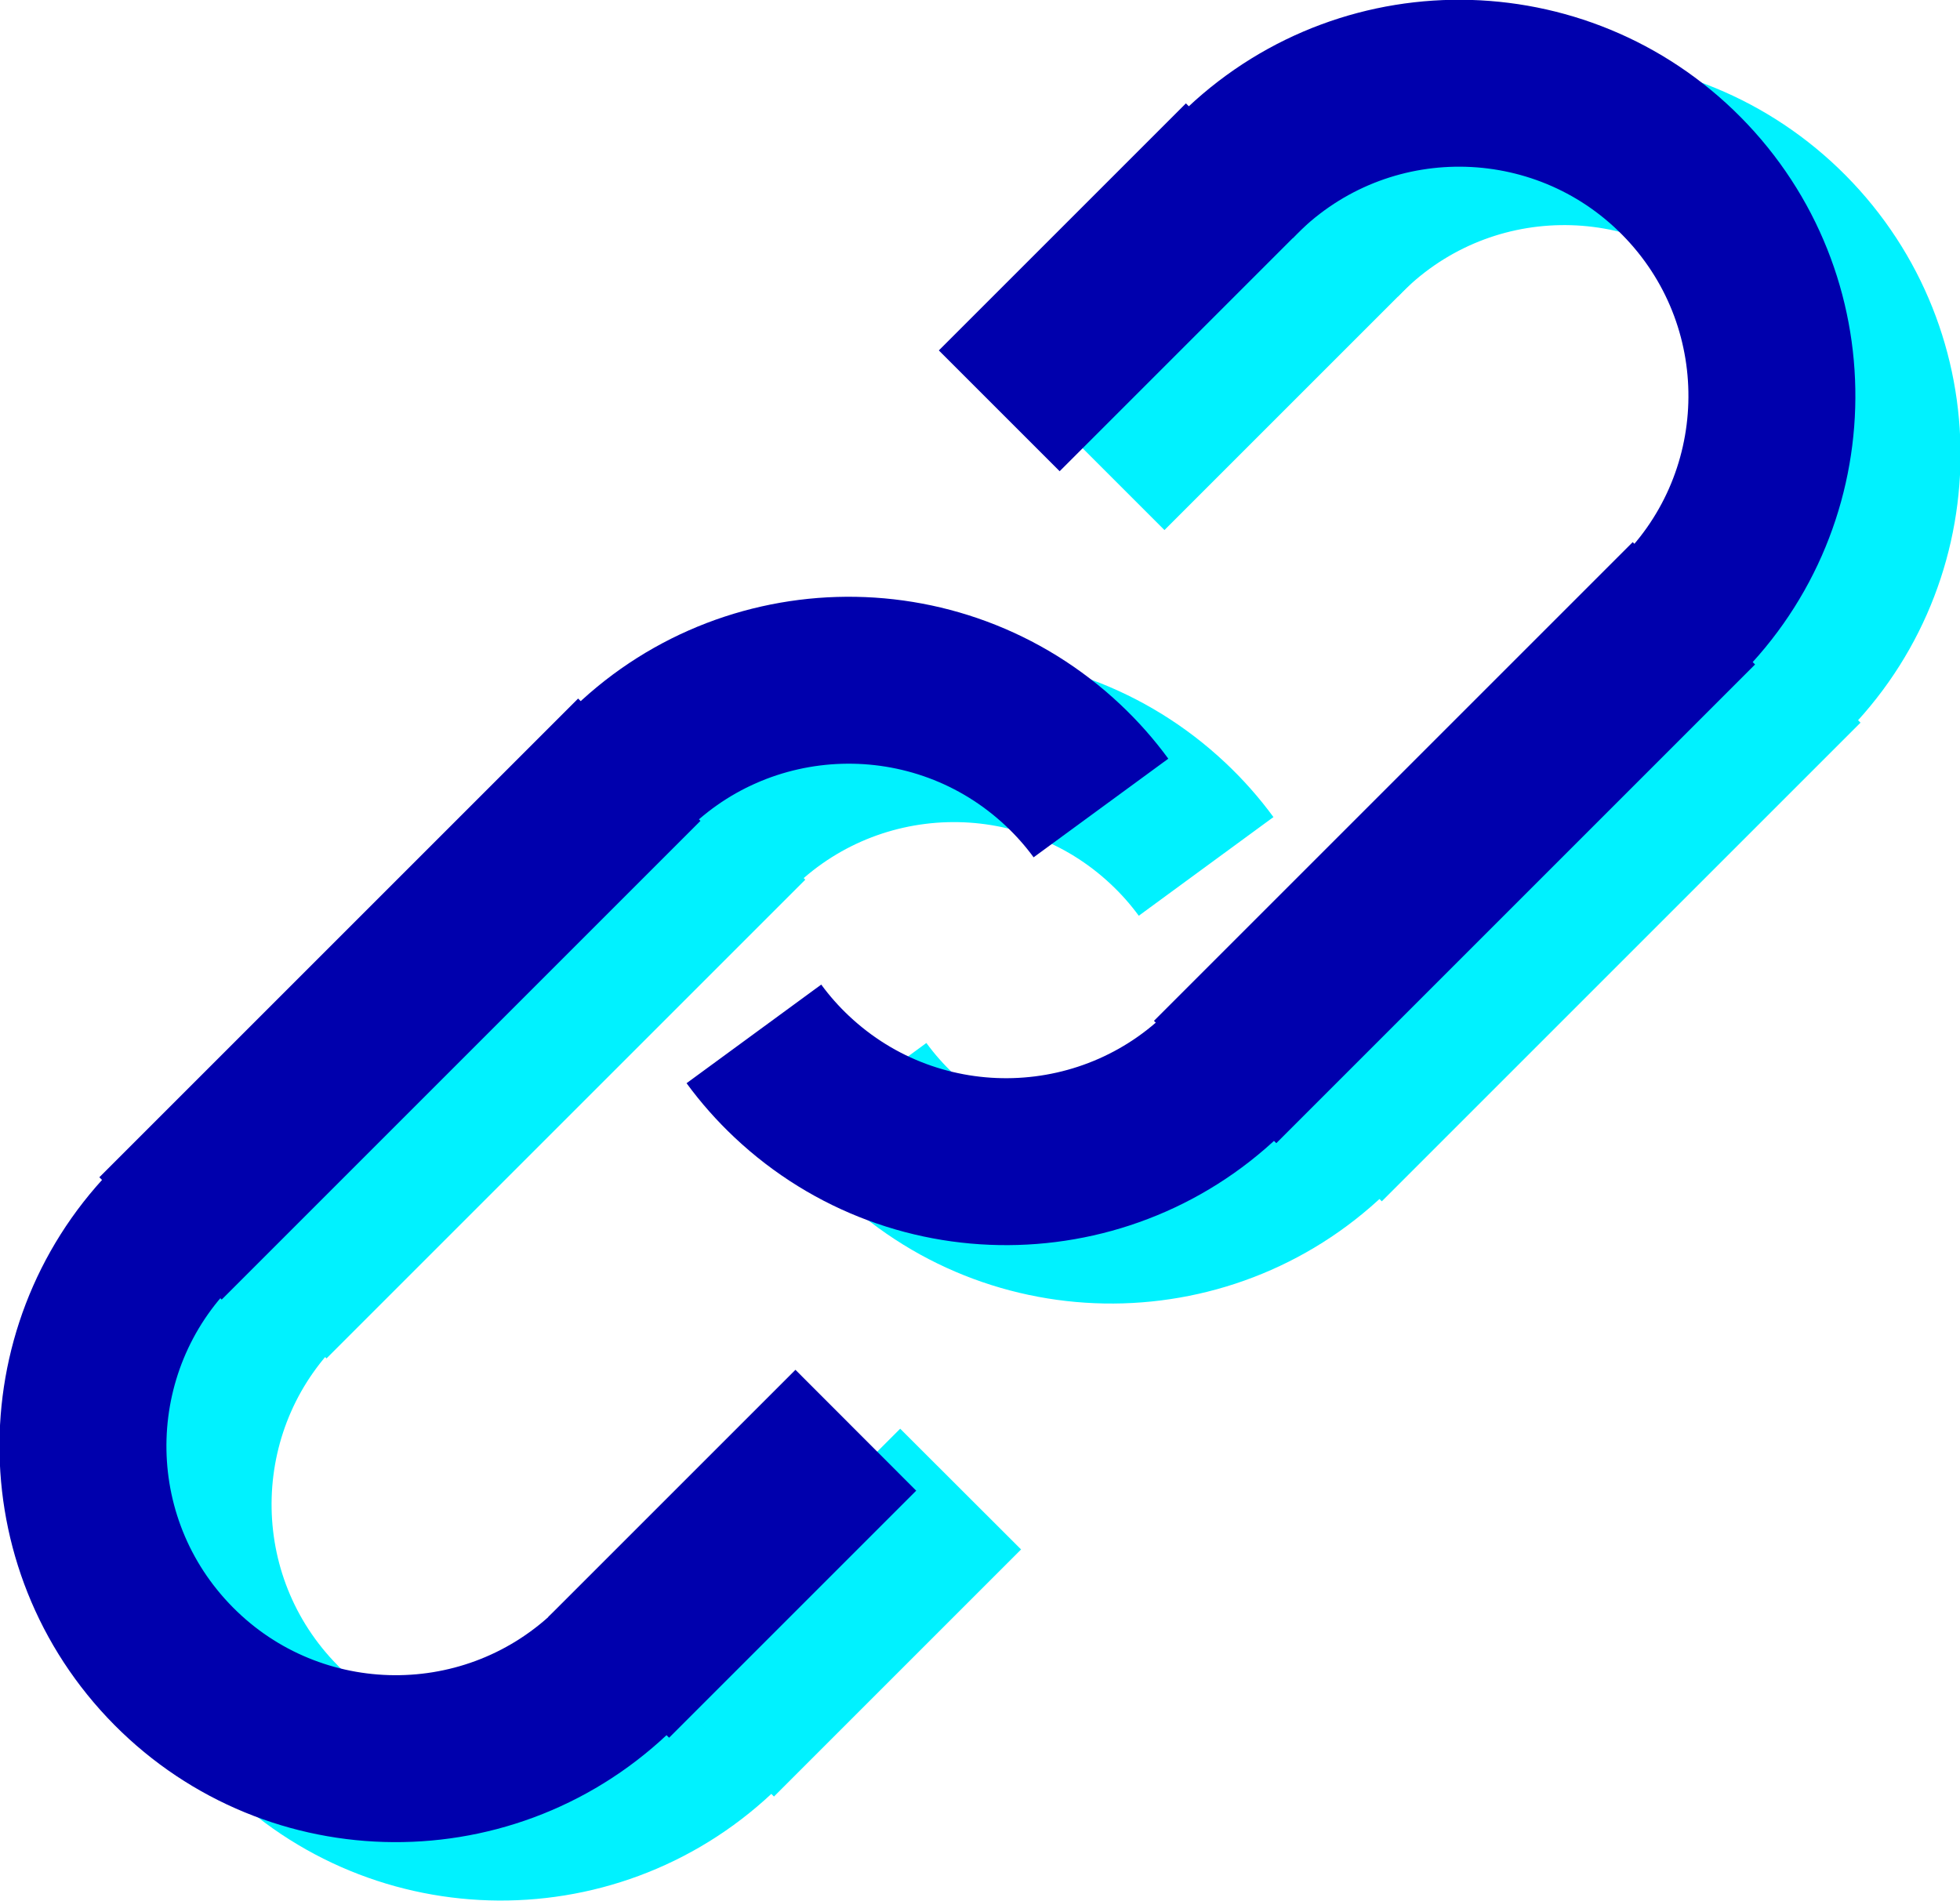
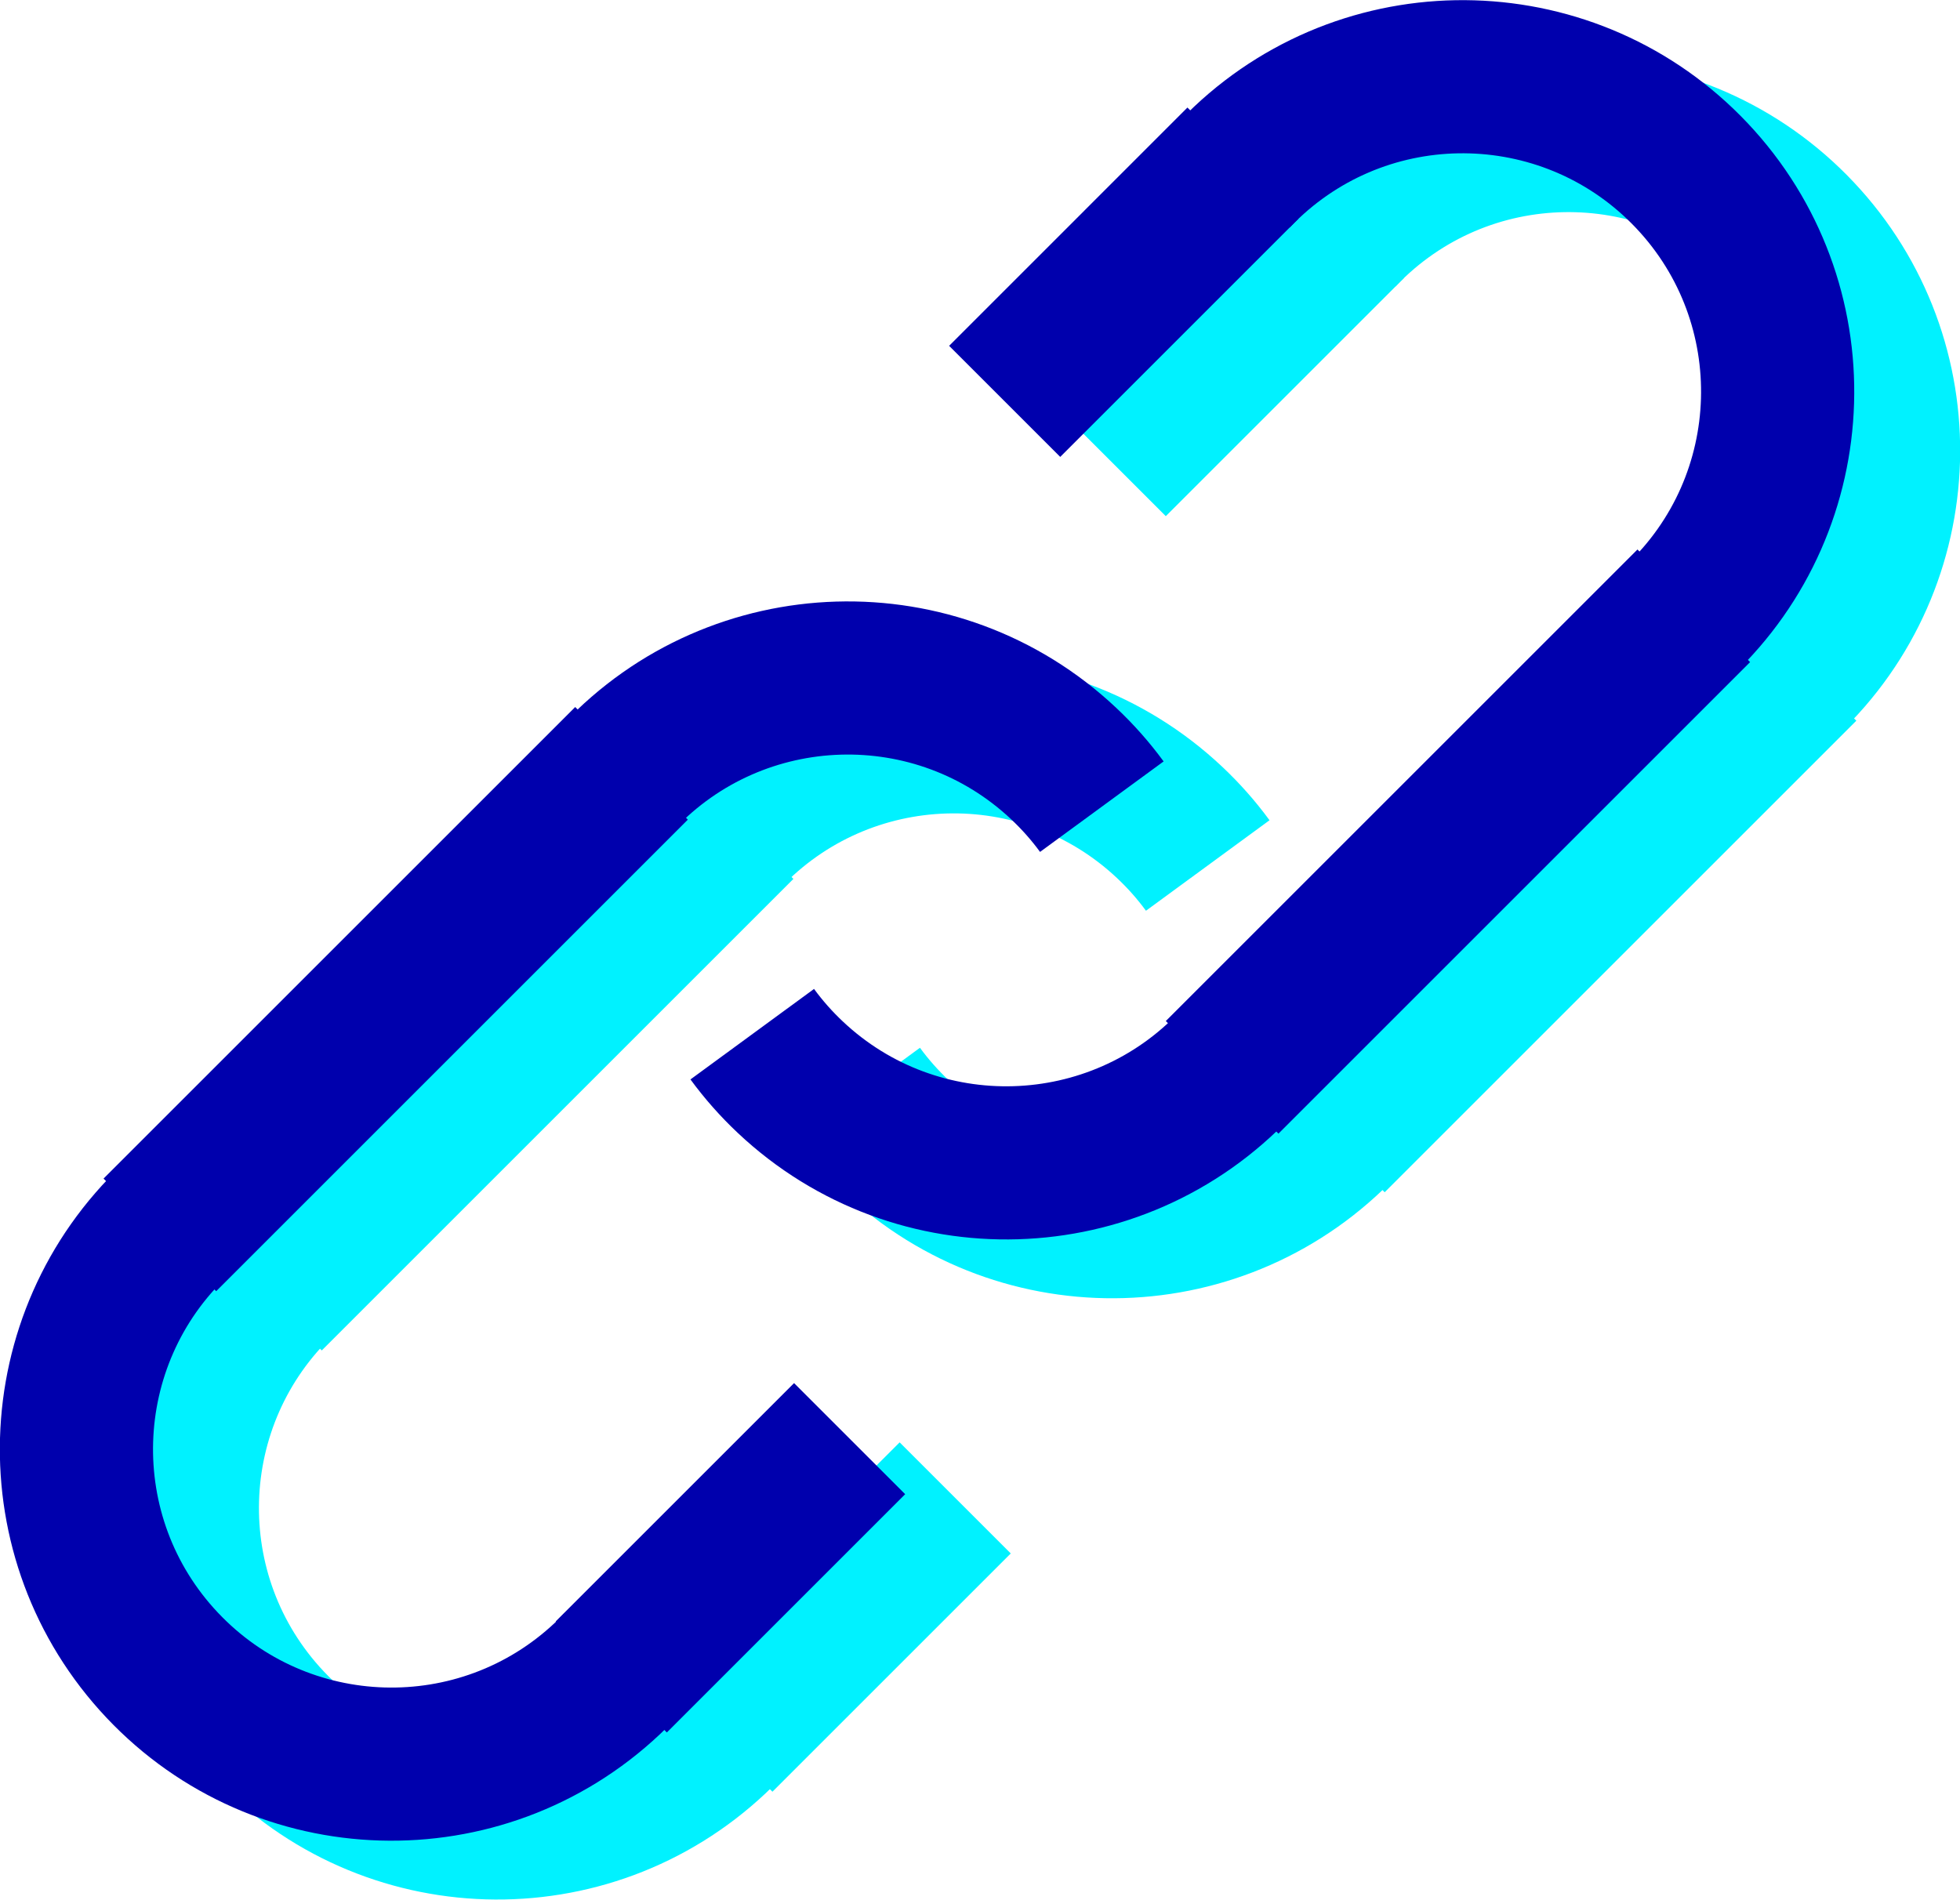
- <svg xmlns="http://www.w3.org/2000/svg" id="svg4119" viewBox="0 0 20.97 20.334" version="1.1">
-   <defs id="defs4121" />
-   <g id="layer1" stroke-linejoin="miter" stroke-dashoffset="5.6" transform="translate(-486.2936,-127.1725)" stroke-linecap="butt" stroke-miterlimit="4" stroke-dasharray="none" fill="none">
-     <g id="g8520" transform="translate(169.4249,706.9648)" stroke="#00f2ff">
-       <path id="path4180-3-3-8" d="m359.61,835.58c0.115,3.864-2.924,7.09-6.787,7.205-0.426,0.013-0.852-0.013-1.273-0.078" transform="matrix(0.3380673,0.3380673,-0.3380673,0.3380673,492.1037,-971.8437)" stroke-width="3.736" />
-       <rect id="rect4200-6-3-8" ry="0" rx="0" transform="matrix(0.7071068,0.7071068,-0.7071068,0.7071068,0,0)" height="5.458" width="0.065" y="-641.75" x="-167.33" stroke-width="1.786" />
-       <path id="path4180-0-7-3-9" d="m359.61,835.58c0.115,3.864-2.924,7.09-6.787,7.205-3.864,0.115-7.09-2.924-7.205-6.787-0.004-0.129-0.004-0.259-0.001-0.388" transform="matrix(0.3380673,0.3380673,0.3380673,-0.3380673,-68.15512,-411.5849)" stroke-width="3.736" />
-       <rect id="rect4200-2-5-8-7" ry="0" rx="0" transform="matrix(0.7071068,0.7071068,-0.7071068,0.7071068,0,0)" height="1.953" width="0.042" y="-641.68" x="-174.03" stroke-width="1.786" />
-       <path id="path4180-3-2-6-7" d="m359.61,835.58c0.115,3.864-2.924,7.09-6.787,7.205-0.426,0.013-0.852-0.013-1.273-0.078" transform="matrix(-0.3380673,-0.3380673,0.3380673,-0.3380673,163.7287,-166.7824)" stroke-width="3.736" />
-       <rect id="rect4200-6-0-0-6" ry="0" rx="0" transform="matrix(-0.7071068,-0.7071068,0.7071068,-0.7071068,0,0)" height="5.458" width="0.065" y="627.12" x="174.06" stroke-width="1.786" />
-       <path id="path4180-0-7-2-4-4" d="m359.61,835.58c0.115,3.864-2.924,7.09-6.787,7.205-3.864,0.115-7.09-2.924-7.205-6.787-0.004-0.129-0.004-0.259-0.001-0.388" transform="matrix(-0.3380673,-0.3380673,-0.3380673,0.3380673,723.9876,-727.0412)" stroke-width="3.736" />
-       <rect id="rect4200-2-5-3-8-3" ry="0" rx="0" transform="matrix(-0.7071068,-0.7071068,0.7071068,-0.7071068,0,0)" height="1.953" width="0.042" y="627.19" x="167.36" stroke-width="1.786" />
-     </g>
-     <g id="g8510" transform="translate(196.7999,706.5898)" stroke="#0000ad">
-       <path id="path4180-3-3" d="m359.61,835.58c0.115,3.864-2.924,7.09-6.787,7.205-0.426,0.013-0.852-0.013-1.273-0.078" transform="matrix(0.3380673,0.3380673,-0.3380673,0.3380673,463.6037,-972.0937)" stroke-width="3.736" />
-       <rect id="rect4200-6-3" ry="0" rx="0" transform="matrix(0.7071068,0.7071068,-0.7071068,0.7071068,0,0)" height="5.458" width="0.065" y="-621.77" x="-187.66" stroke-width="1.786" />
-       <path id="path4180-0-7-3" d="m359.61,835.58c0.115,3.864-2.924,7.09-6.787,7.205-3.864,0.115-7.09-2.924-7.205-6.787-0.004-0.129-0.004-0.259-0.001-0.388" transform="matrix(0.3380673,0.3380673,0.3380673,-0.3380673,-96.65512,-411.8349)" stroke-width="3.736" />
-       <rect id="rect4200-2-5-8" ry="0" rx="0" transform="matrix(0.7071068,0.7071068,-0.7071068,0.7071068,0,0)" height="1.953" width="0.042" y="-621.71" x="-194.36" stroke-width="1.786" />
-       <path id="path4180-3-2-6" d="m359.61,835.58c0.115,3.864-2.924,7.09-6.787,7.205-0.426,0.013-0.852-0.013-1.273-0.078" transform="matrix(-0.3380673,-0.3380673,0.3380673,-0.3380673,135.2287,-167.0324)" stroke-width="3.736" />
-       <rect id="rect4200-6-0-0" ry="0" rx="0" transform="matrix(-0.7071068,-0.7071068,0.7071068,-0.7071068,0,0)" height="5.458" width="0.065" y="607.15" x="194.39" stroke-width="1.786" />
-       <path id="path4180-0-7-2-4" d="m359.61,835.58c0.115,3.864-2.924,7.09-6.787,7.205-3.864,0.115-7.09-2.924-7.205-6.787-0.004-0.129-0.004-0.259-0.001-0.388" transform="matrix(-0.3380673,-0.3380673,-0.3380673,0.3380673,695.4876,-727.2912)" stroke-width="3.736" />
-       <rect id="rect4200-2-5-3-8" ry="0" rx="0" transform="matrix(-0.7071068,-0.7071068,0.7071068,-0.7071068,0,0)" height="1.953" width="0.042" y="607.22" x="187.69" stroke-width="1.786" />
+ <svg xmlns="http://www.w3.org/2000/svg" version="1.1" viewBox="0 0 51.182 49.618">
+   <g transform="translate(-118.0509,-637.7486)">
+     <g stroke-linejoin="miter" transform="matrix(2.458449,0,0,2.458449,-646.0825,2063.26)" stroke-dashoffset="5.6" stroke-linecap="butt" stroke-miterlimit="4" stroke-dasharray="none" stroke-width="1.627" fill="none">
+       <g transform="translate(-6.125,-0.125)" stroke="#00f2ff">
+         <path d="m359.61,835.58c0.115,3.864-2.924,7.09-6.787,7.205-0.426,0.013-0.852-0.013-1.273-0.078" transform="matrix(0.3380673,0.3380673,-0.3380673,0.3380673,492.1037,-971.8437)" stroke-width="3.403" />
+         <rect transform="matrix(0.7071068,0.7071068,-0.7071068,0.7071068,0,0)" rx="0" ry="0" height="5.458" width="0.065" y="-641.75" x="-167.33" stroke-width="1.627" />
+         <path d="m359.61,835.58c0.115,3.864-2.924,7.09-6.787,7.205-3.864,0.115-7.09-2.924-7.205-6.787-0.004-0.129-0.004-0.259-0.001-0.388" transform="matrix(0.3380673,0.3380673,0.3380673,-0.3380673,-68.15512,-411.5849)" stroke-width="3.403" />
+         <rect transform="matrix(0.7071068,0.7071068,-0.7071068,0.7071068,0,0)" rx="0" ry="0" height="1.953" width="0.042" y="-641.68" x="-174.03" stroke-width="1.627" />
+         <path d="m359.61,835.58c0.115,3.864-2.924,7.09-6.787,7.205-0.426,0.013-0.852-0.013-1.273-0.078" transform="matrix(-0.3380673,-0.3380673,0.3380673,-0.3380673,163.7287,-166.7824)" stroke-width="3.403" />
+         <rect transform="matrix(-0.7071068,-0.7071068,0.7071068,-0.7071068,0,0)" rx="0" ry="0" height="5.458" width="0.065" y="627.12" x="174.06" stroke-width="1.627" />
+         <path d="m359.61,835.58c0.115,3.864-2.924,7.09-6.787,7.205-3.864,0.115-7.09-2.924-7.205-6.787-0.004-0.129-0.004-0.259-0.001-0.388" transform="matrix(-0.3380673,-0.3380673,-0.3380673,0.3380673,723.9876,-727.0412)" stroke-width="3.403" />
+         <rect transform="matrix(-0.7071068,-0.7071068,0.7071068,-0.7071068,0,0)" rx="0" ry="0" height="1.953" width="0.042" y="627.19" x="167.36" stroke-width="1.627" />
+       </g>
+       <g transform="translate(21.25,-0.5)" stroke="#0000ad">
+         <path d="m359.61,835.58c0.115,3.864-2.924,7.09-6.787,7.205-0.426,0.013-0.852-0.013-1.273-0.078" transform="matrix(0.3380673,0.3380673,-0.3380673,0.3380673,463.6037,-972.0937)" stroke-width="3.403" />
+         <rect transform="matrix(0.7071068,0.7071068,-0.7071068,0.7071068,0,0)" rx="0" ry="0" height="5.458" width="0.065" y="-621.77" x="-187.66" stroke-width="1.627" />
+         <path d="m359.61,835.58c0.115,3.864-2.924,7.09-6.787,7.205-3.864,0.115-7.09-2.924-7.205-6.787-0.004-0.129-0.004-0.259-0.001-0.388" transform="matrix(0.3380673,0.3380673,0.3380673,-0.3380673,-96.65512,-411.8349)" stroke-width="3.403" />
+         <rect transform="matrix(0.7071068,0.7071068,-0.7071068,0.7071068,0,0)" rx="0" ry="0" height="1.953" width="0.042" y="-621.71" x="-194.36" stroke-width="1.627" />
+         <path d="m359.61,835.58c0.115,3.864-2.924,7.09-6.787,7.205-0.426,0.013-0.852-0.013-1.273-0.078" transform="matrix(-0.3380673,-0.3380673,0.3380673,-0.3380673,135.2287,-167.0324)" stroke-width="3.403" />
+         <rect transform="matrix(-0.7071068,-0.7071068,0.7071068,-0.7071068,0,0)" rx="0" ry="0" height="5.458" width="0.065" y="607.15" x="194.39" stroke-width="1.627" />
+         <path d="m359.61,835.58c0.115,3.864-2.924,7.09-6.787,7.205-3.864,0.115-7.09-2.924-7.205-6.787-0.004-0.129-0.004-0.259-0.001-0.388" transform="matrix(-0.3380673,-0.3380673,-0.3380673,0.3380673,695.4876,-727.2912)" stroke-width="3.403" />
+         <rect transform="matrix(-0.7071068,-0.7071068,0.7071068,-0.7071068,0,0)" rx="0" ry="0" height="1.953" width="0.042" y="607.22" x="187.69" stroke-width="1.627" />
+       </g>
    </g>
  </g>
</svg>
